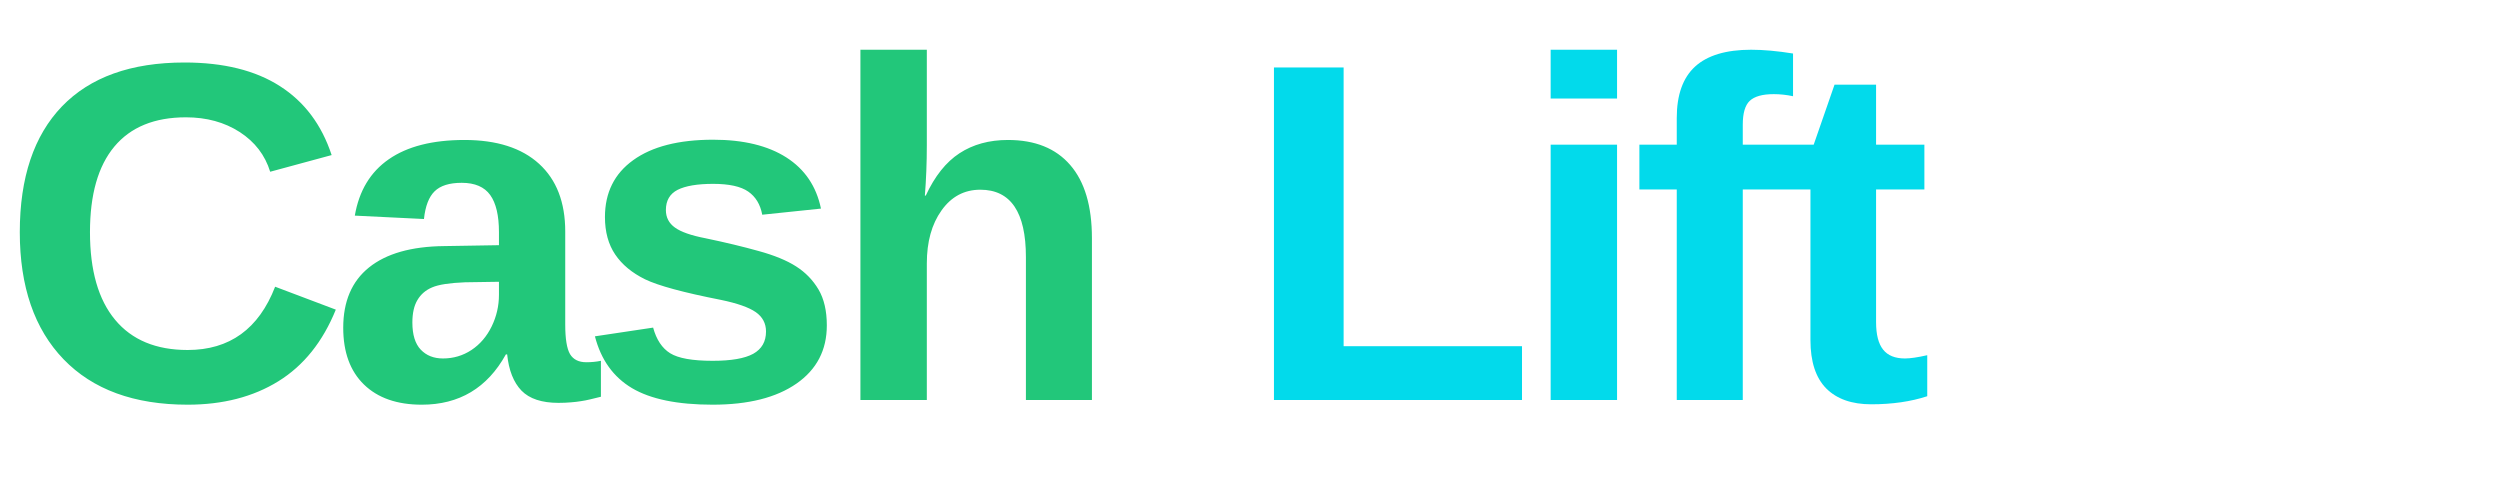
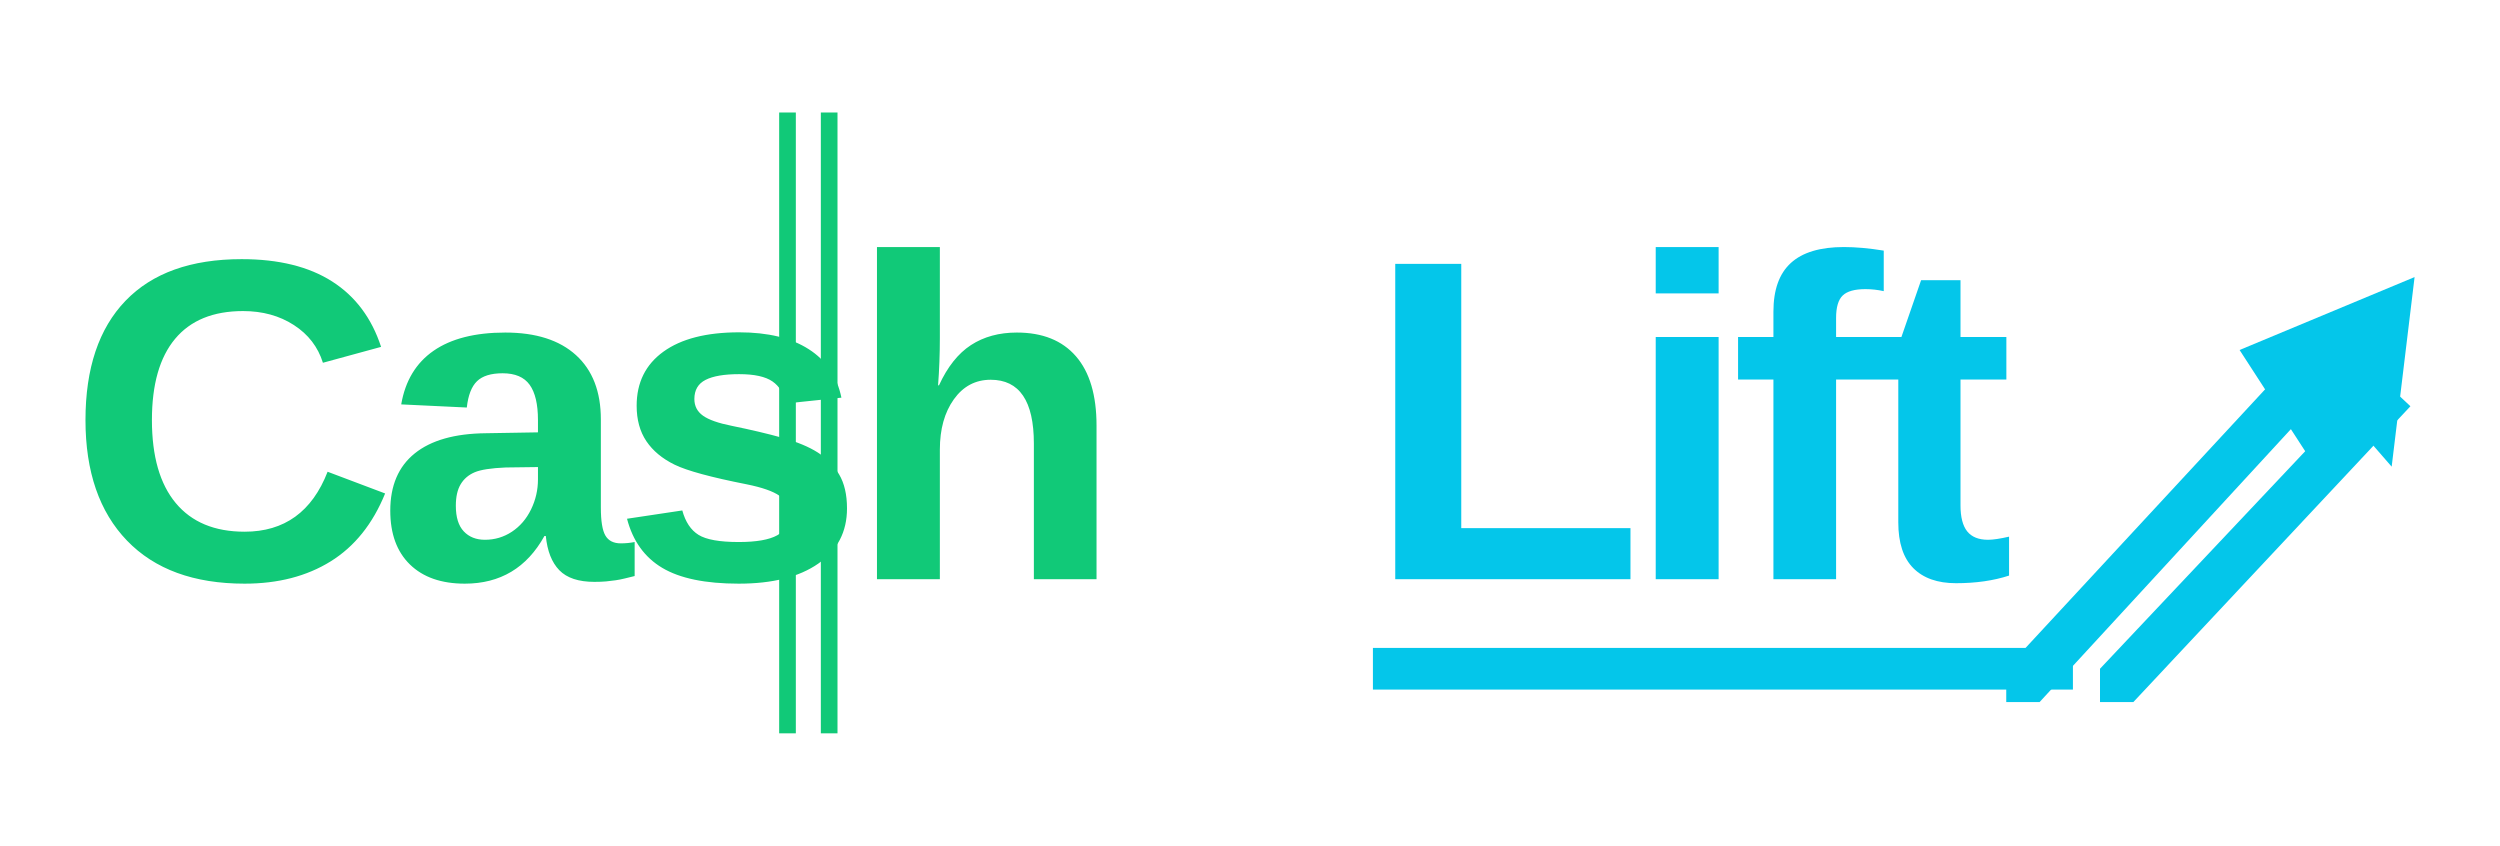
- <svg xmlns="http://www.w3.org/2000/svg" aria-labelledby="title desc" fill="none" role="img" viewBox="0 0 300 58">
-   <text fill="#22c77a" font-family="Arial Black, Arial, sans-serif" font-size="58" font-weight="900" letter-spacing="-2.4" x="0" y="48">Cash</text>
-   <text fill="#02daeb" font-family="Arial Black, Arial, sans-serif" font-size="58" font-weight="900" letter-spacing="-2.4" x="149" y="48">Lift</text>
+ <svg xmlns="http://www.w3.org/2000/svg" aria-labelledby="title desc" fill="none" role="img" viewBox="0 0 1200 406">
+   <text fill="#11c978" font-family="Arial Black, Arial, sans-serif" font-size="220" font-weight="900" letter-spacing="-10" x="32" y="278">Cash</text>
+   <path d="M378 54V352M398 54V352" stroke="#11c978" stroke-width="8" />
+   <text fill="#04c6ea" font-family="Arial Black, Arial, sans-serif" font-size="220" font-weight="900" letter-spacing="-10" x="655" y="278">Lift</text>
+   <path d="M659 321H995" stroke="#04c6ea" stroke-width="20" />
+   <path d="M963 321L1114 158L1130 173L979 337L963 337Z" fill="#04c6ea" />
+   <path d="M1008 321L1141 180L1157 195L1024 337L1008 337Z" fill="#04c6ea" />
+   <path d="M1075 168L1159 133L1148 224L1128 201L1110 222Z" fill="#04c6ea" />
</svg>
